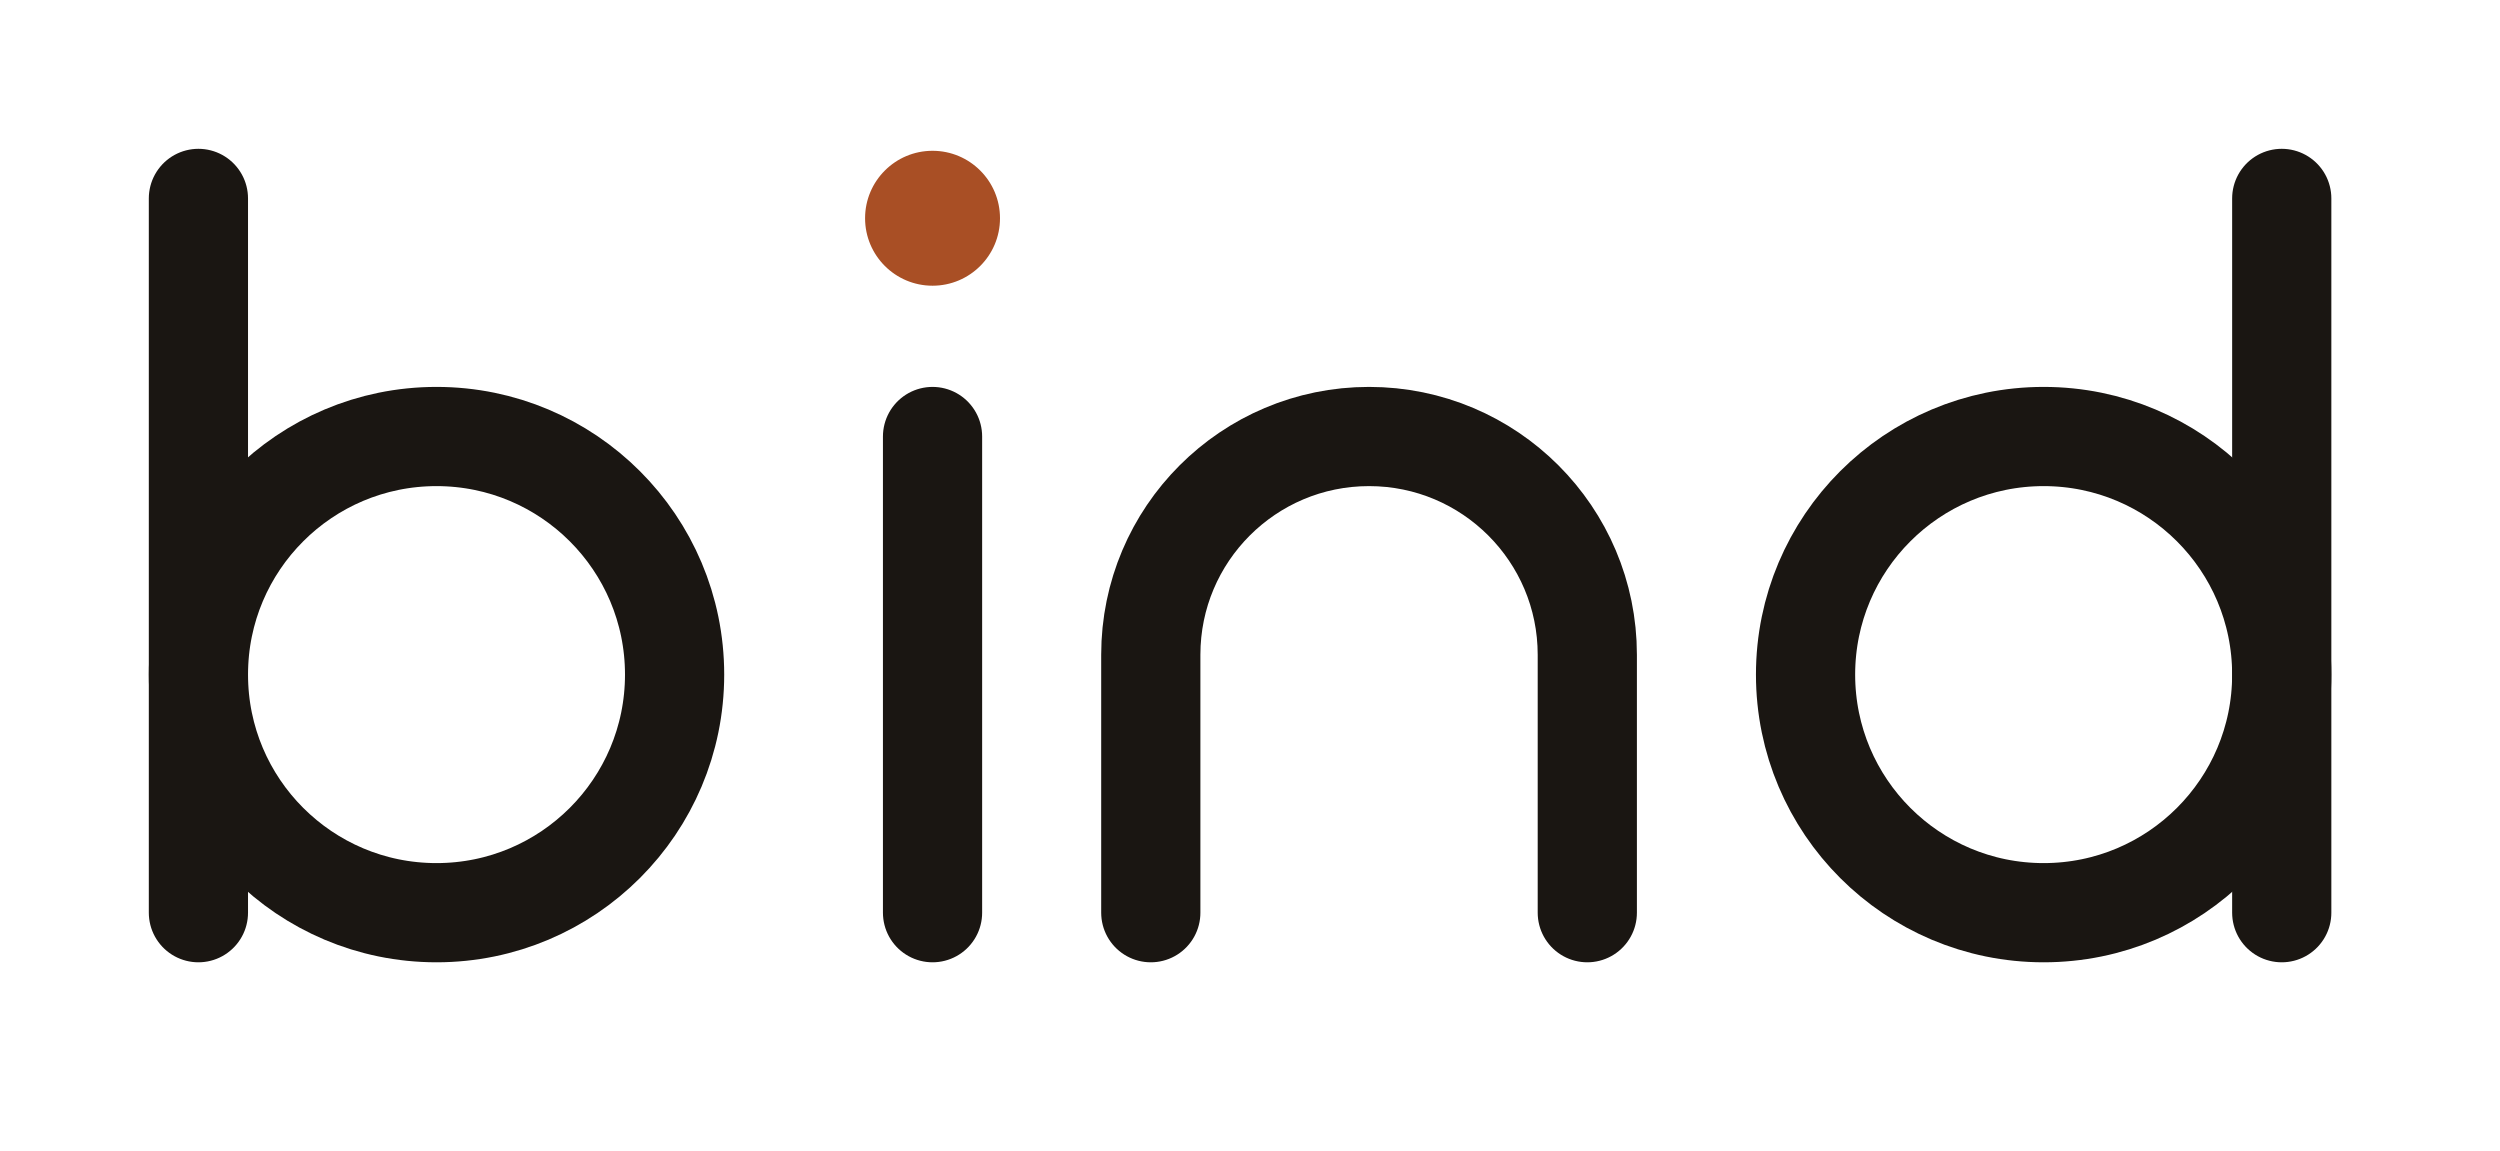
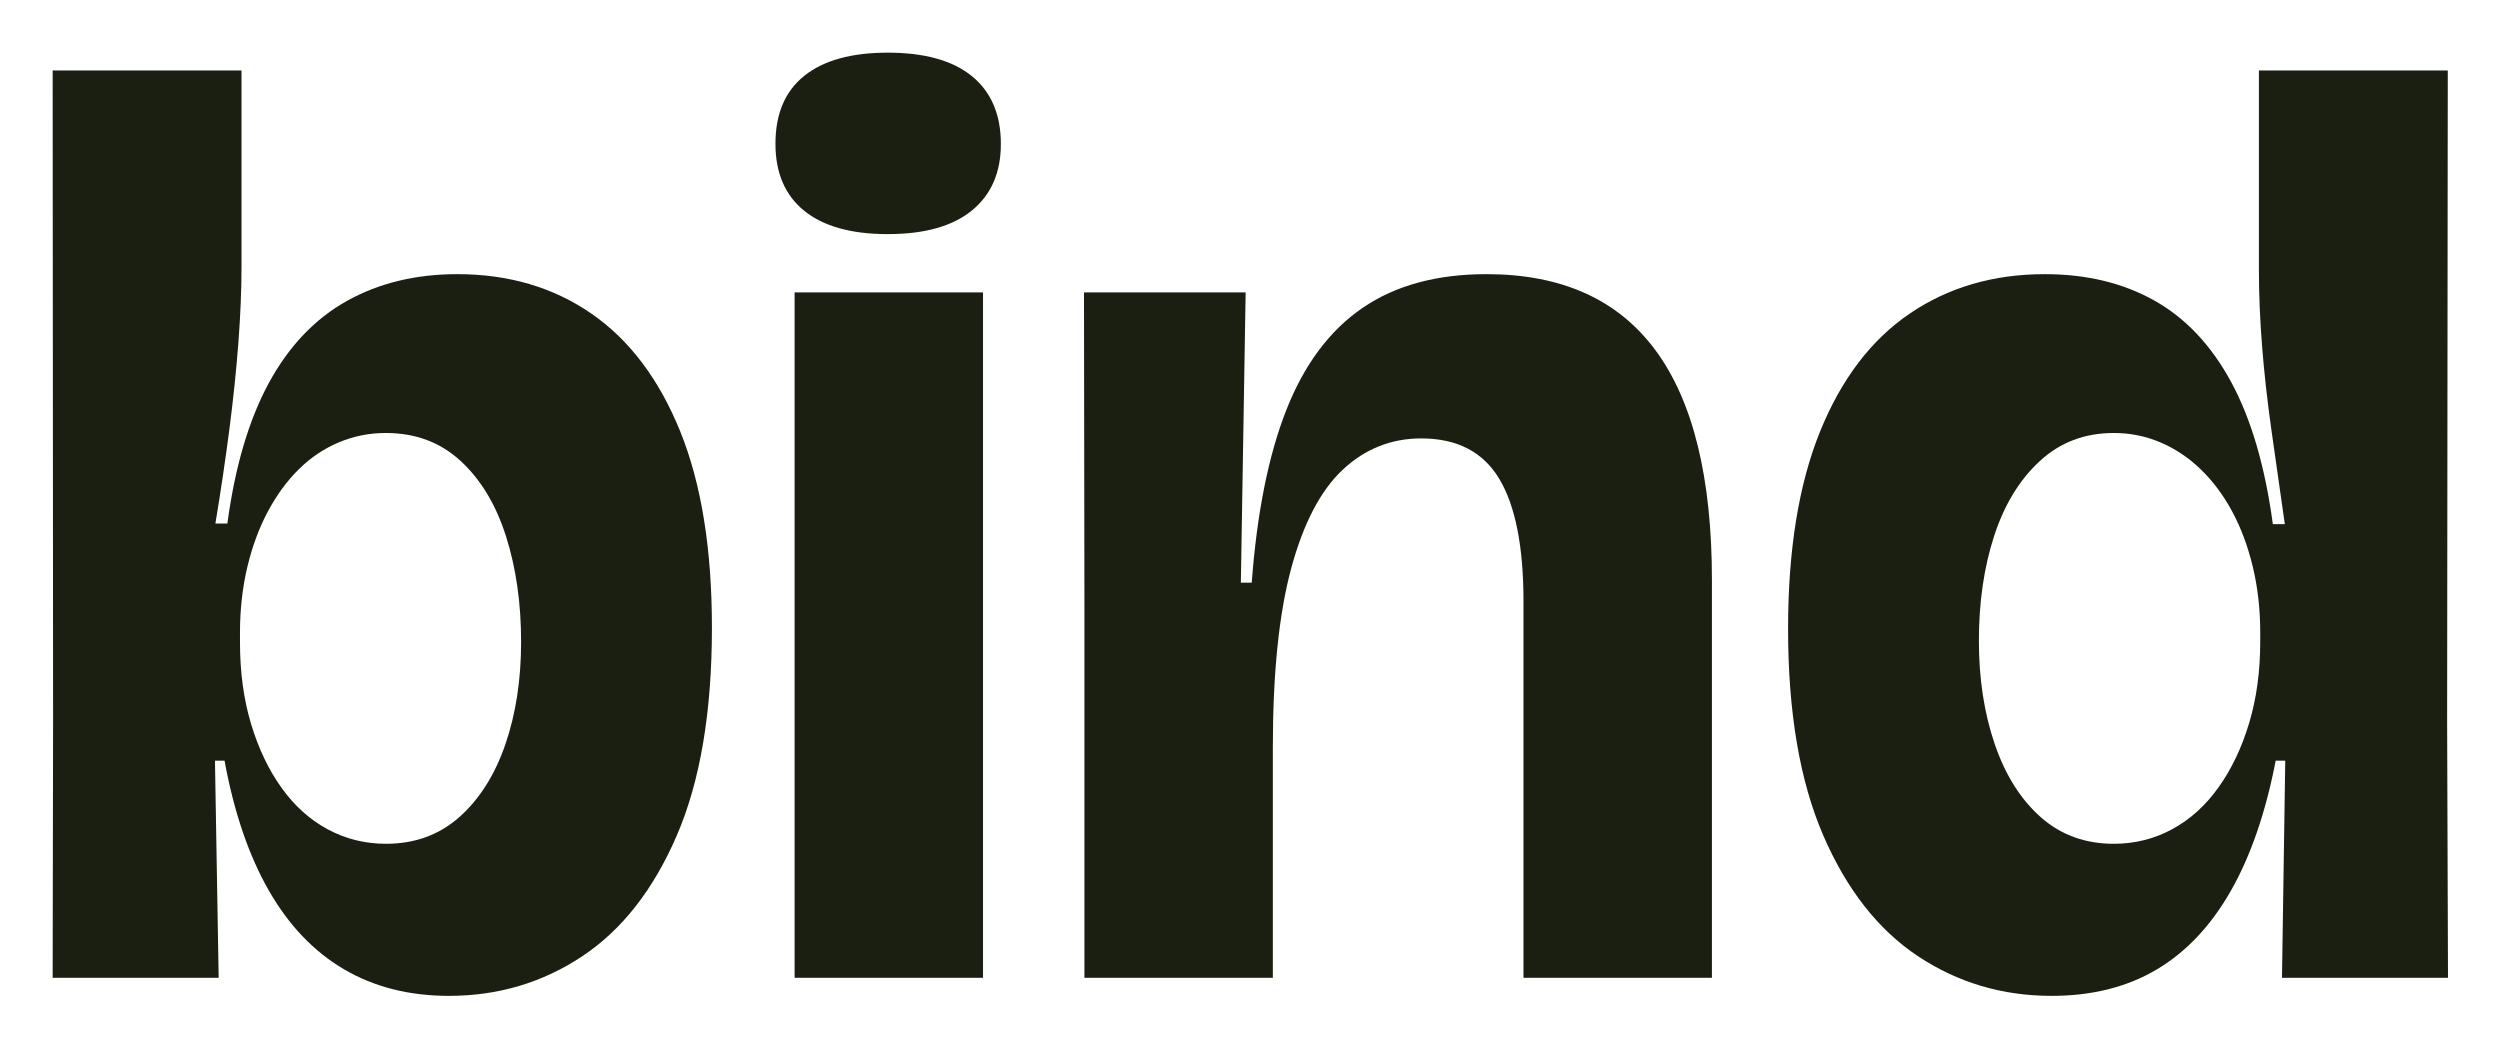
- <svg xmlns="http://www.w3.org/2000/svg" viewBox="0 0 126 58" role="img" aria-label="Bind">
-   <g fill="none" stroke="#1A1612" stroke-width="5" stroke-linecap="round" stroke-linejoin="round">
-     <path d="M10 10V46" />
-     <circle cx="22" cy="34" r="12" />
-     <path d="M47 22V46" />
-     <path d="M58 46V33A11 11 0 0 1 80 33V46" />
-     <circle cx="103" cy="34" r="12" />
-     <path d="M115 10V46" />
+ <svg xmlns="http://www.w3.org/2000/svg" viewBox="-2 -749 1915 802" role="img" aria-label="Bind">
+   <g fill="#1A1F12">
+     <path class="l0" d="M341.832 13.833Q296.165 13.833 261.415 -6.583Q226.665 -27 203.748 -67.167Q180.832 -107.334 169.998 -166.334H162.665L165.499 0.0H38.334L38.667 -198.668L38.334 -694.999H182.998V-545.167Q182.998 -518.0 180.582 -486.25Q178.165 -454.5 173.665 -419.833Q169.165 -385.166 162.998 -347.999H172.165Q180.998 -413.499 203.998 -455.749Q226.998 -497.999 263.748 -518.499Q300.498 -539 348.332 -539Q407.165 -539 450.915 -508.833Q494.665 -478.666 518.999 -418.666Q543.332 -358.666 543.332 -268.166Q543.332 -171.5 516.499 -109.166Q489.665 -46.833 443.999 -16.5Q398.332 13.833 341.832 13.833ZM293.666 -102.665Q326.833 -102.665 349.917 -123.165Q373.001 -143.665 385.084 -178.749Q397.168 -213.833 397.168 -257.333Q397.168 -301.667 385.667 -338.001Q374.167 -374.334 350.917 -395.835Q327.667 -417.335 293.5 -417.335Q274.666 -417.335 257.582 -410.168Q240.498 -403.001 226.915 -389.584Q213.332 -376.167 203.248 -357.333Q193.165 -338.499 187.498 -314.833Q181.832 -291.166 181.832 -264.333V-257Q181.832 -222.667 190.332 -194.417Q198.832 -166.166 213.748 -145.416Q228.665 -124.666 249.165 -113.665Q269.666 -102.665 293.666 -102.665Z" />
+     <path class="l1" d="M606.667 0.0V-525H750.998V0.0ZM677.999 -569.667Q636.166 -569.667 614.083 -587.5Q592 -605.333 592 -638.871Q592 -673.315 614.171 -690.99Q636.341 -708.665 677.968 -708.665Q720.499 -708.665 742.582 -690.582Q764.665 -672.499 764.665 -638.666Q764.665 -605.982 742.547 -587.825Q720.429 -569.667 677.999 -569.667Z" />
+     <path class="l2" d="M828.667 0.0V-285.498L828.334 -525H952.165L948.498 -302.665H956.832Q962.832 -382.999 983.415 -435.166Q1003.998 -487.333 1041.749 -513.166Q1079.499 -539 1136.665 -539Q1223.165 -539 1266.249 -480.499Q1309.332 -421.999 1309.332 -304.499V0.0H1165.001V-287.999Q1165.001 -351.334 1146.417 -382.251Q1127.834 -413.168 1086.666 -413.168Q1052.166 -413.168 1026.582 -389.251Q1000.998 -365.334 986.998 -313.417Q972.998 -261.499 972.998 -176.332V0.0Z" />
+     <path class="l3" d="M1569.5 13.833Q1513 13.833 1467.25 -16.5Q1421.5 -46.833 1394.584 -109.166Q1367.667 -171.5 1367.667 -267.333Q1367.667 -357.833 1392.084 -418.25Q1416.5 -478.666 1460.917 -508.833Q1505.334 -539 1564.334 -539Q1612.001 -539 1648.001 -518.916Q1684.001 -498.833 1707.001 -456.499Q1730.001 -414.166 1739.001 -347.499H1748.168Q1742.834 -384.833 1738.001 -418.916Q1733.168 -453 1730.751 -483.833Q1728.334 -514.666 1728.334 -541.333V-694.999H1872.999L1872.499 -196.335L1873.165 0.0H1746L1748.501 -166.334H1741.167Q1729.667 -106.667 1706.751 -66.5Q1683.834 -26.333 1649.834 -6.25Q1615.834 13.833 1569.5 13.833ZM1617.166 -102.665Q1641.333 -102.665 1661.917 -113.832Q1682.501 -124.999 1697.417 -145.916Q1712.334 -166.833 1720.834 -195.083Q1729.334 -223.333 1729.334 -257.333V-264.5Q1729.334 -291.166 1723.667 -314.749Q1718.001 -338.333 1707.918 -357.083Q1697.834 -375.833 1683.917 -389.334Q1670.001 -402.834 1653 -410.084Q1636.0 -417.335 1617.166 -417.335Q1583.832 -417.335 1560.499 -395.835Q1537.165 -374.334 1525.498 -338.418Q1513.831 -302.501 1513.831 -258.167Q1513.831 -214.666 1525.915 -179.166Q1537.998 -143.665 1561.082 -123.165Q1584.166 -102.665 1617.166 -102.665Z" />
  </g>
-   <circle cx="47" cy="11" r="3.4" fill="#A94F25" />
</svg>
